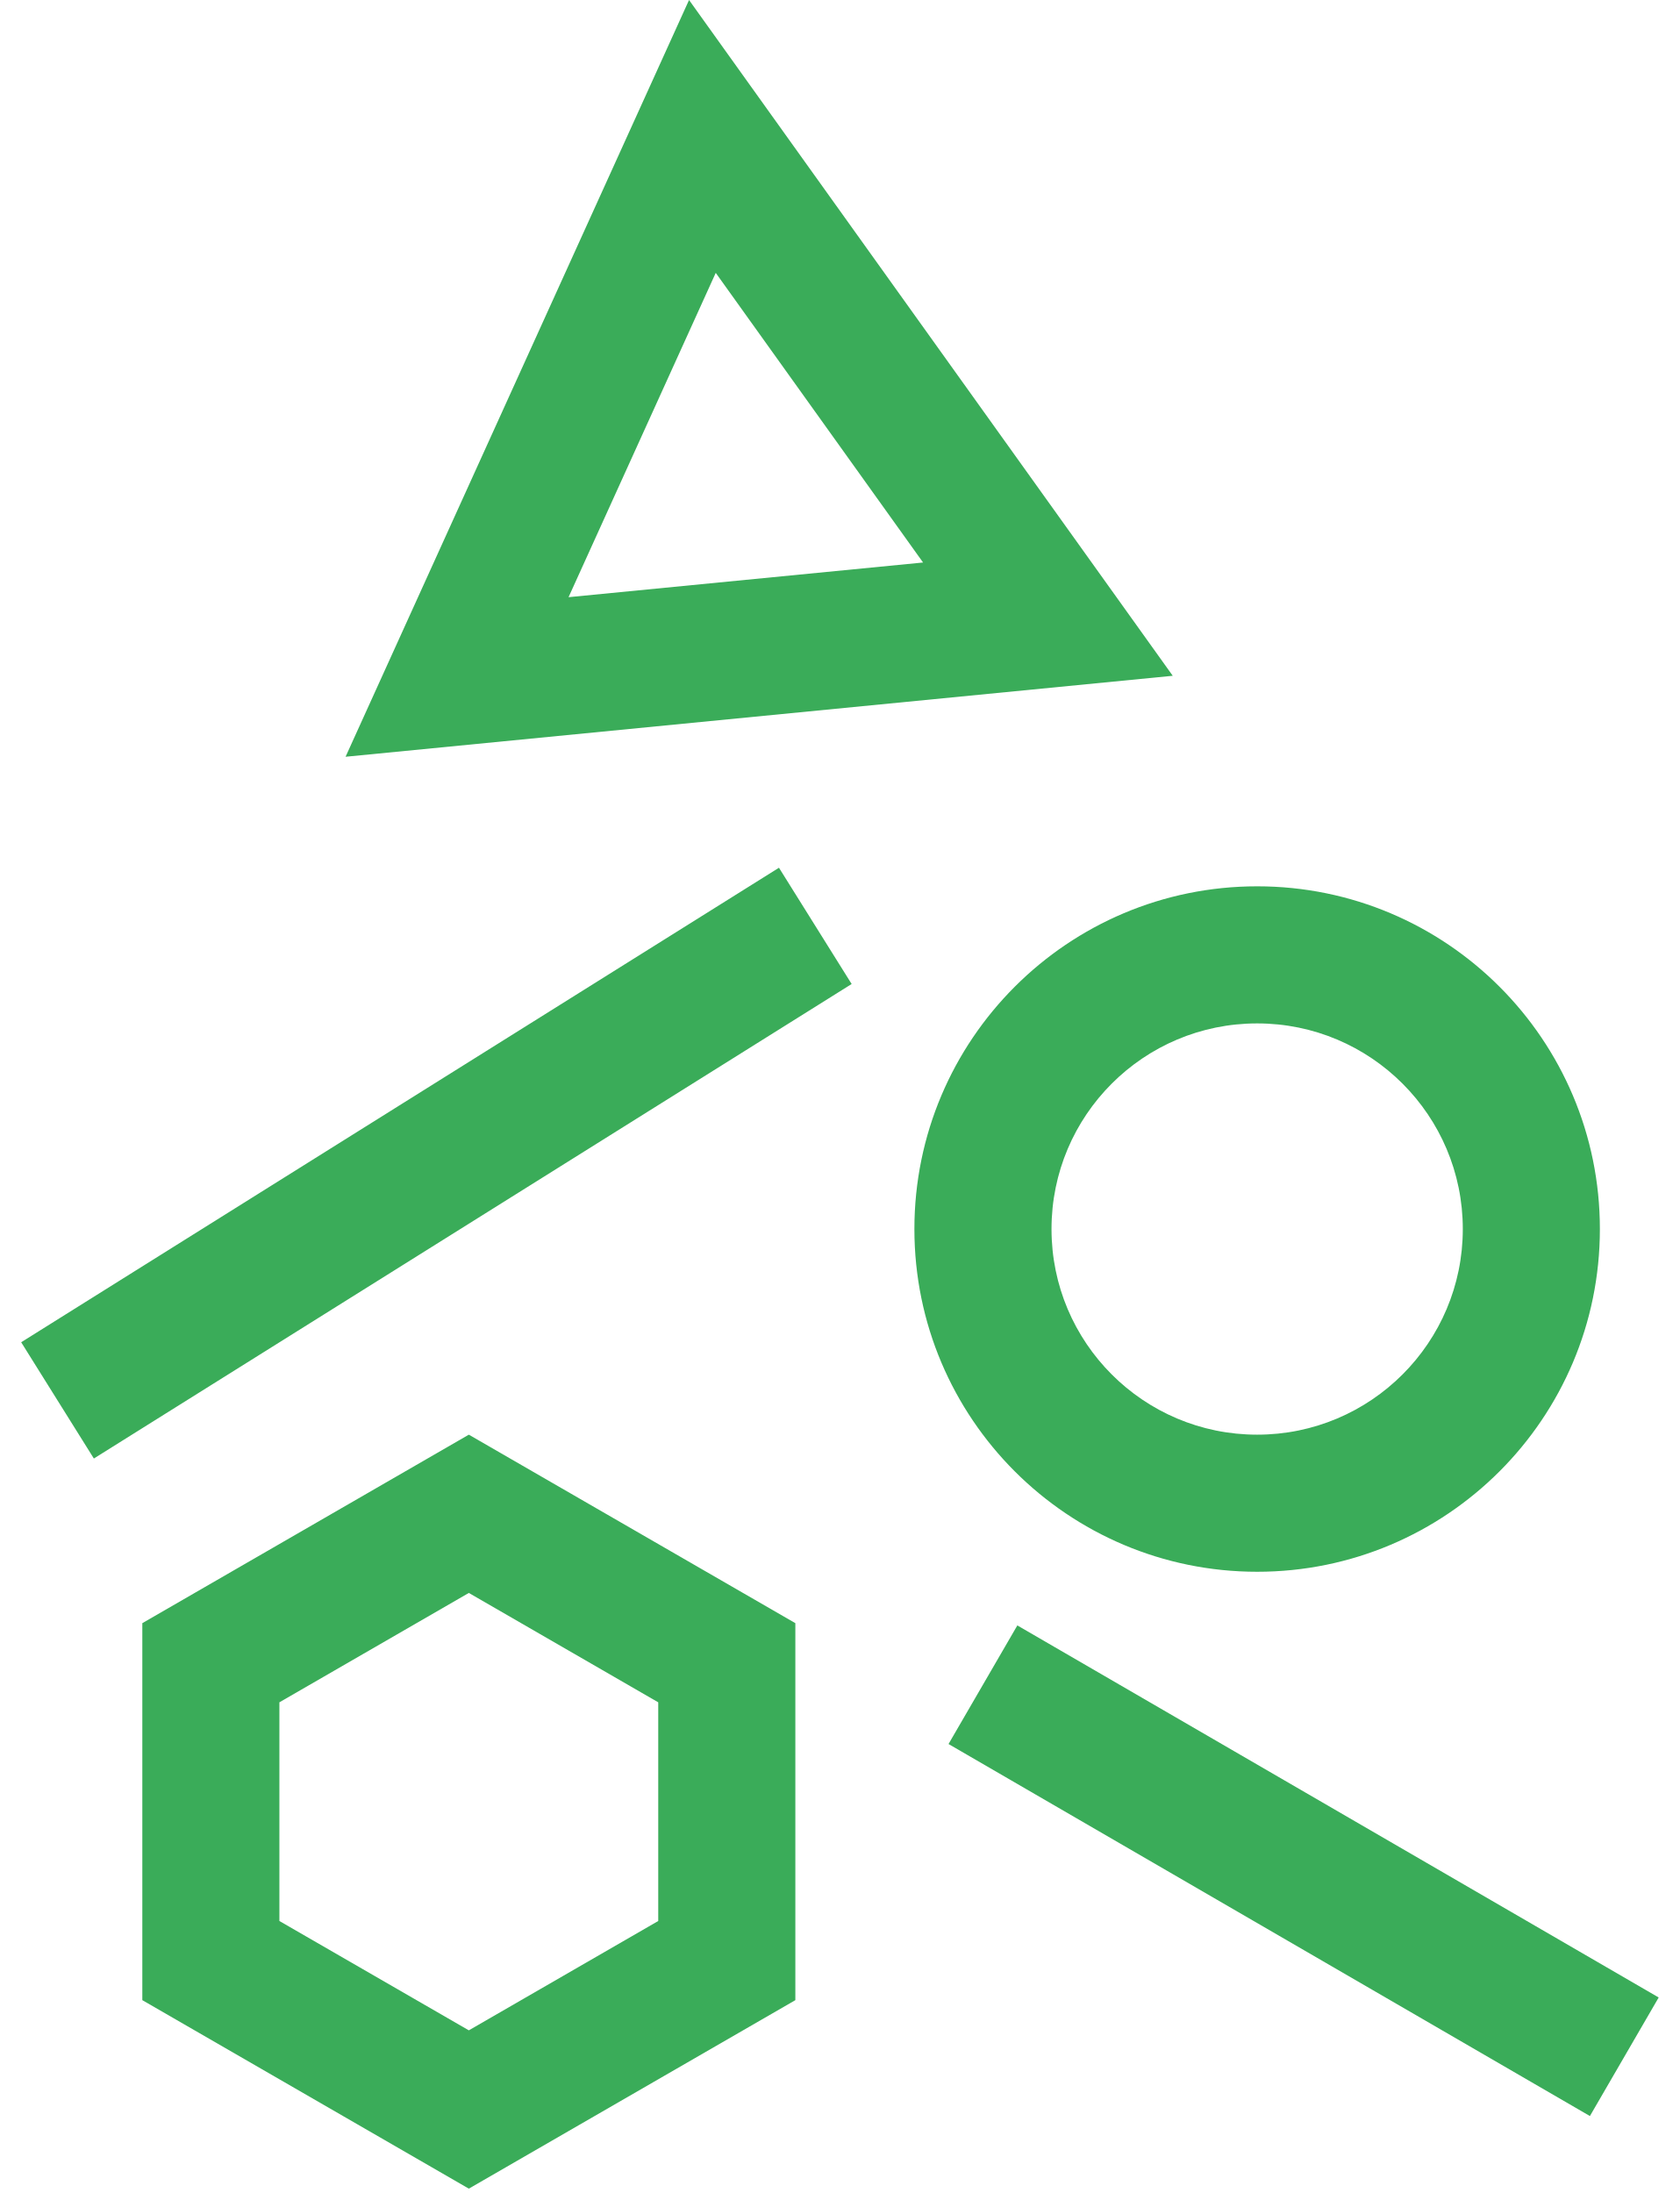
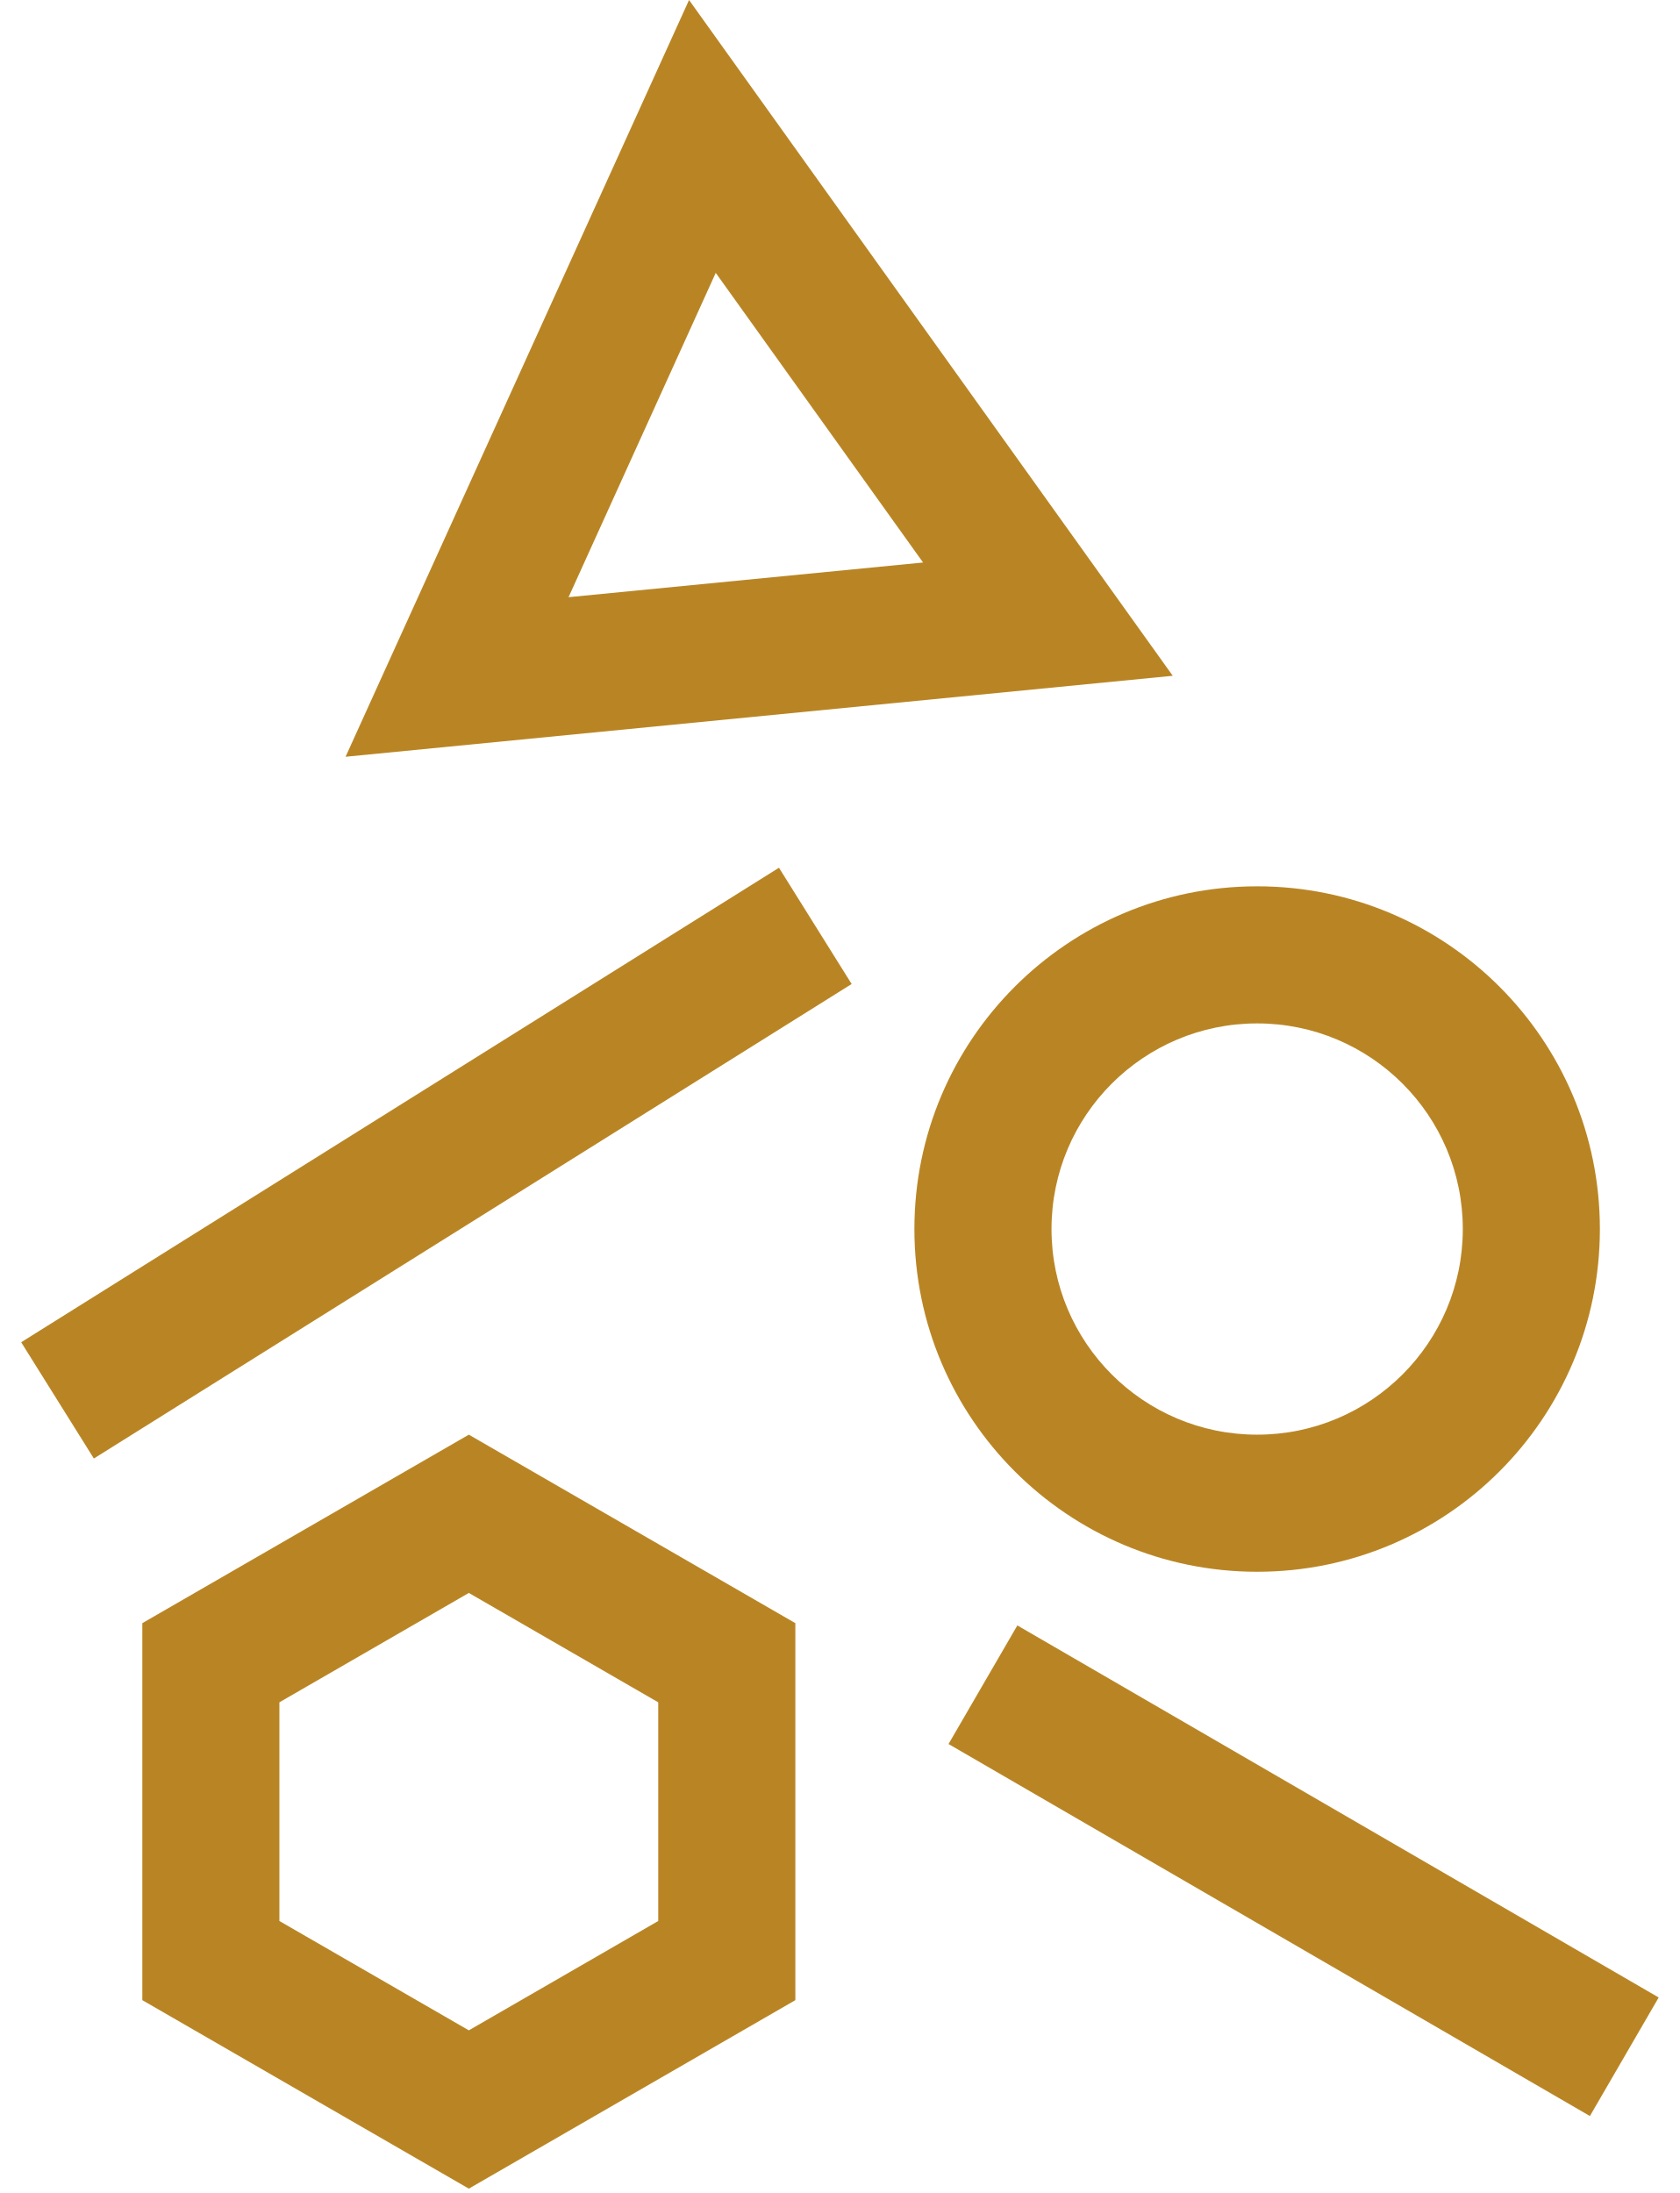
<svg xmlns="http://www.w3.org/2000/svg" width="100%" height="100%" viewBox="0 0 49 64" fill="none">
-   <path fill-rule="evenodd" clip-rule="evenodd" d="M10.084 22.085L20.107 -3.23439e-06L34.222 19.722L10.084 22.085ZM16.591 17.428L20.886 7.963L26.936 16.416L16.591 17.428ZM36.685 29.867C33.37 29.867 30.684 32.554 30.684 35.868C30.684 39.182 33.37 41.869 36.685 41.869C39.999 41.869 42.686 39.182 42.686 35.868C42.686 32.554 39.999 29.867 36.685 29.867ZM26.683 35.868C26.683 30.344 31.161 25.866 36.685 25.866C42.208 25.866 46.686 30.344 46.686 35.868C46.686 41.392 42.208 45.87 36.685 45.87C31.161 45.87 26.683 41.392 26.683 35.868ZM13.681 46.488L8.153 49.68V56.062L13.681 59.253L19.208 56.062V49.68L13.681 46.488ZM23.209 47.37L13.681 41.869L4.153 47.37V58.372L13.681 63.873L23.209 58.372V47.37ZM24.852 28.717L2.739 42.565L0.618 39.172L22.731 25.324L24.852 28.717ZM27.679 50.897L46.395 61.754L48.402 58.294L29.687 47.436L27.679 50.897Z" fill="#3AAC59" />
+   <path fill-rule="evenodd" clip-rule="evenodd" d="M10.084 22.085L20.107 -3.23439e-06L34.222 19.722L10.084 22.085ZM16.591 17.428L20.886 7.963L26.936 16.416L16.591 17.428ZM36.685 29.867C33.37 29.867 30.684 32.554 30.684 35.868C30.684 39.182 33.37 41.869 36.685 41.869C39.999 41.869 42.686 39.182 42.686 35.868C42.686 32.554 39.999 29.867 36.685 29.867ZM26.683 35.868C26.683 30.344 31.161 25.866 36.685 25.866C42.208 25.866 46.686 30.344 46.686 35.868C46.686 41.392 42.208 45.87 36.685 45.87C31.161 45.87 26.683 41.392 26.683 35.868ZM13.681 46.488L8.153 49.68V56.062L13.681 59.253L19.208 56.062V49.68L13.681 46.488ZM23.209 47.37L13.681 41.869L4.153 47.37V58.372L13.681 63.873L23.209 58.372V47.37ZM24.852 28.717L2.739 42.565L0.618 39.172L22.731 25.324L24.852 28.717ZM27.679 50.897L46.395 61.754L48.402 58.294L29.687 47.436L27.679 50.897Z" fill="#b98524" />
</svg>
